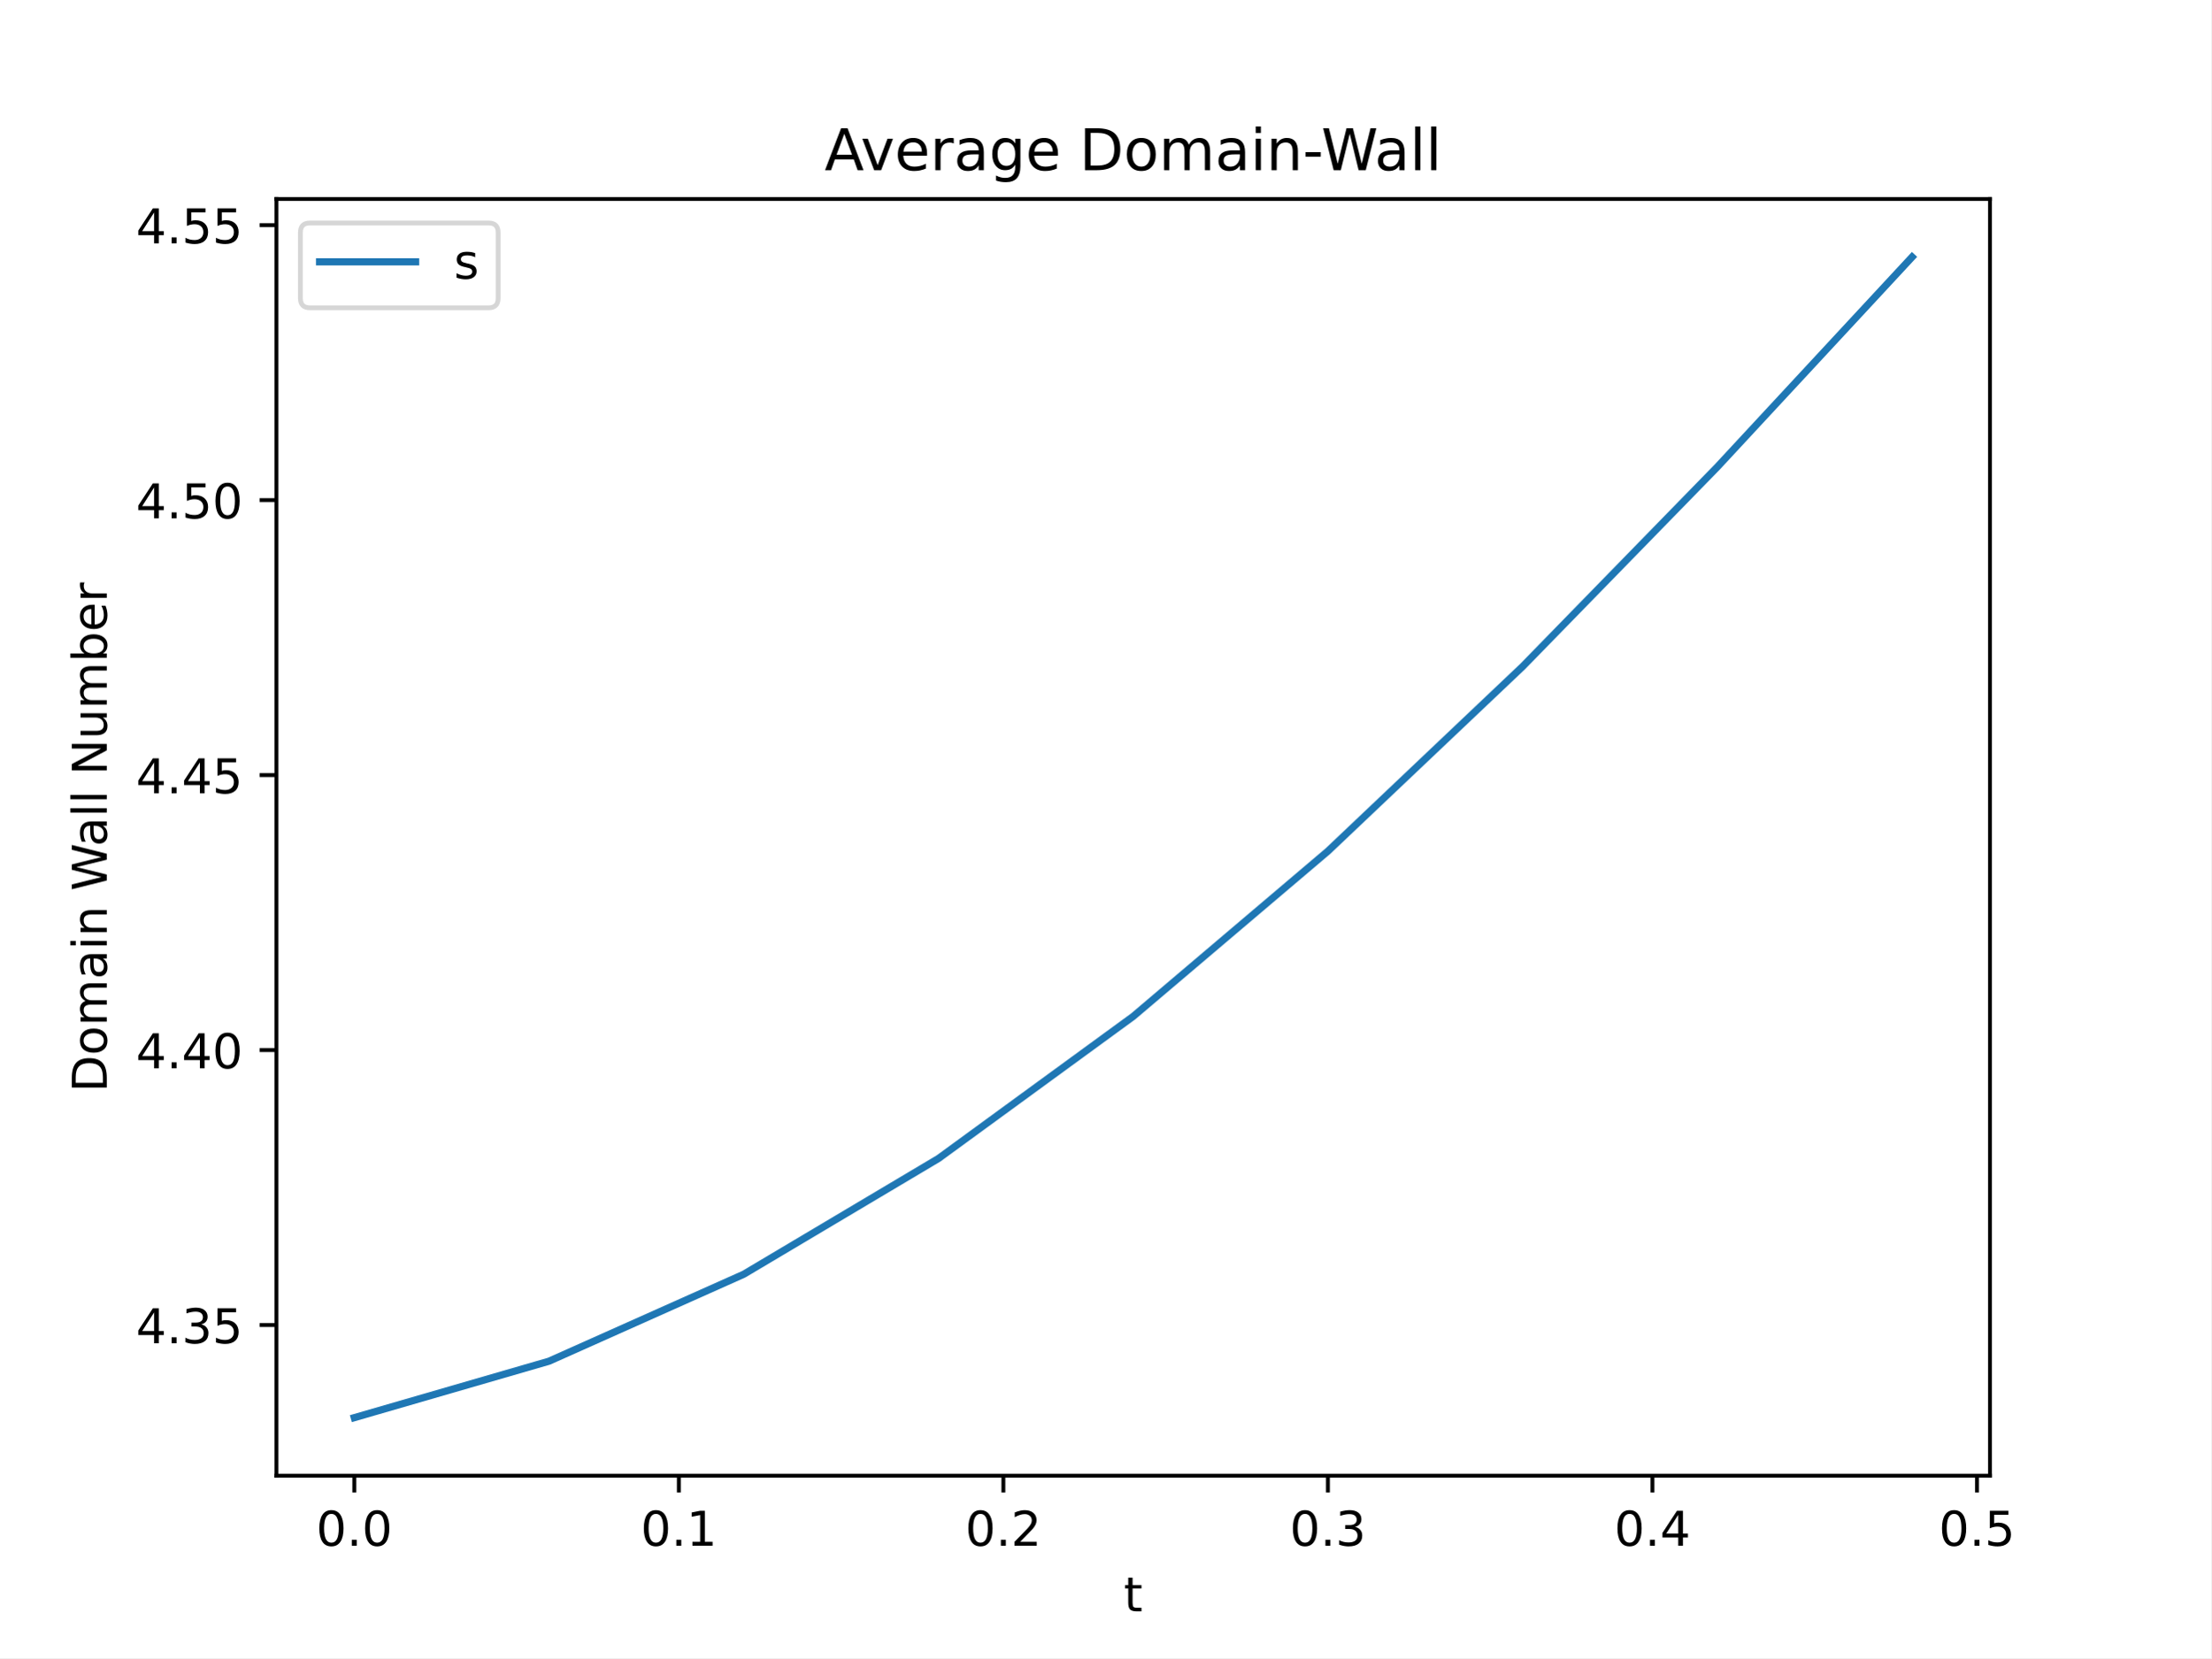
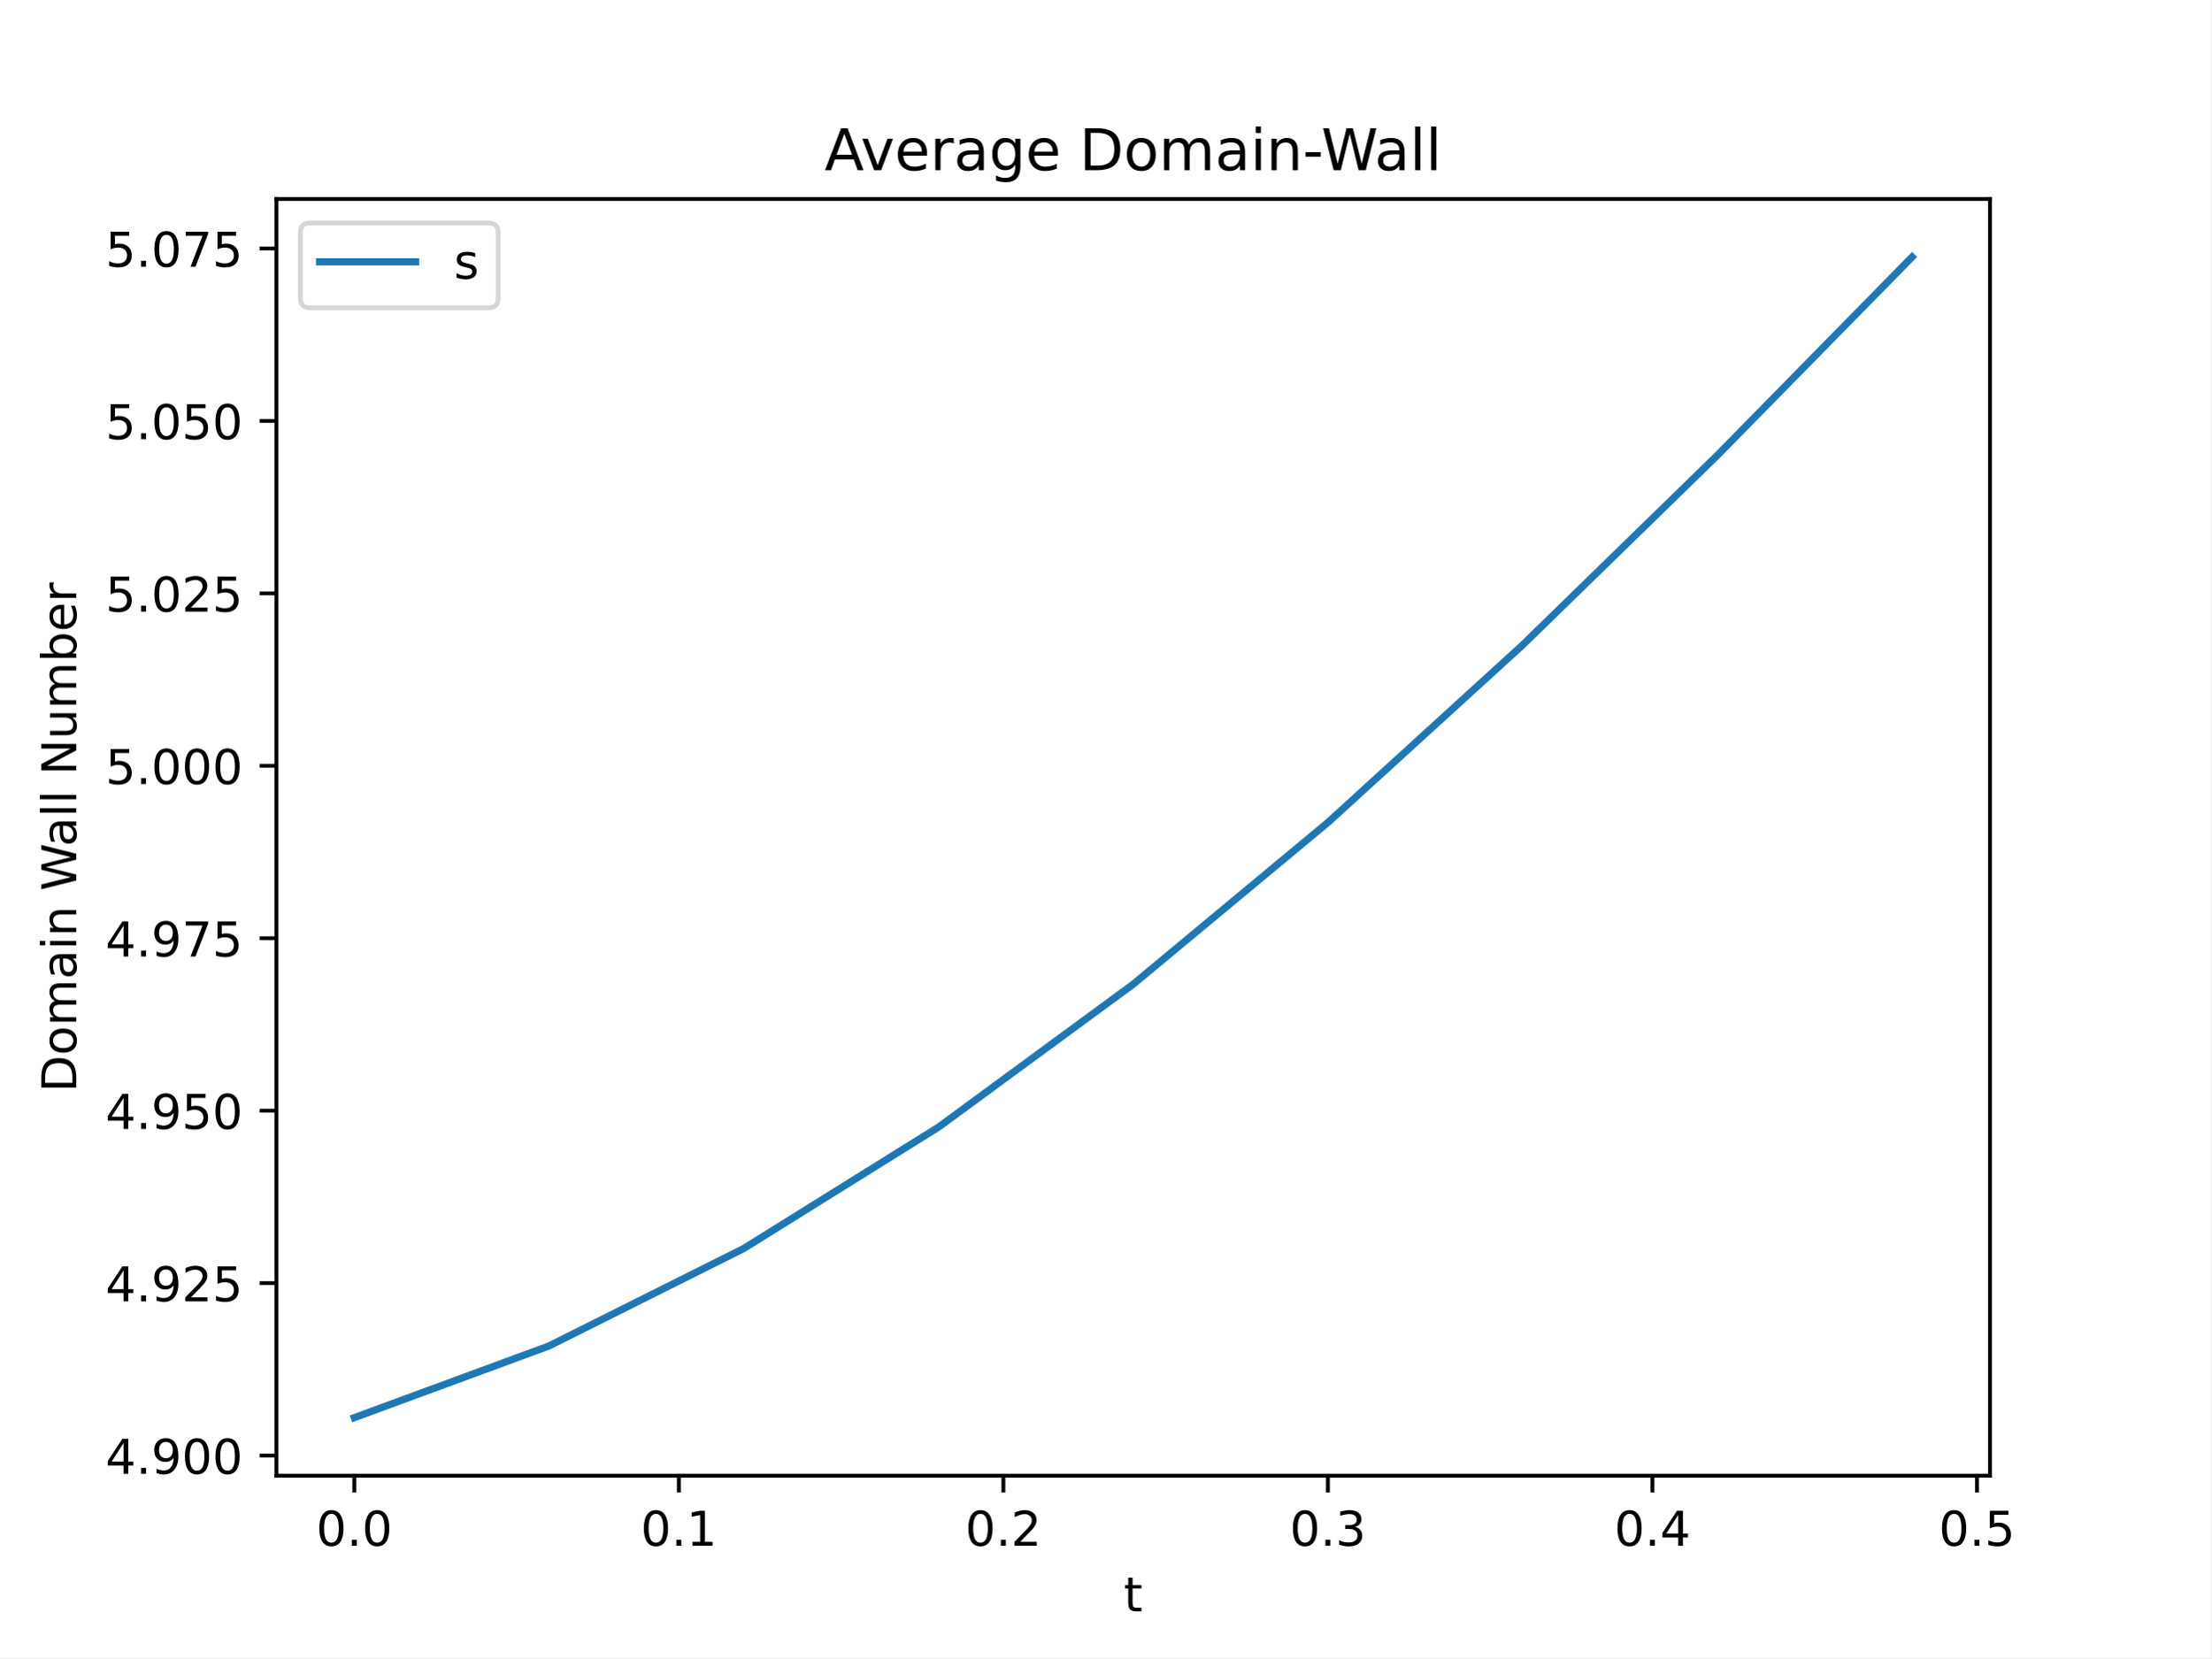
<svg xmlns="http://www.w3.org/2000/svg" xmlns:xlink="http://www.w3.org/1999/xlink" width="460.8pt" height="345.6pt" viewBox="0 0 460.8 345.6" version="1.1">
  <defs>
    <style type="text/css">*{stroke-linejoin: round; stroke-linecap: butt}</style>
  </defs>
  <g id="figure_1">
    <g id="patch_1">
      <path d="M 0 345.6  L 460.8 345.6  L 460.8 0  L 0 0  z " style="fill: #ffffff" />
    </g>
    <g id="axes_1">
      <g id="patch_2">
        <path d="M 57.6 307.584  L 414.72 307.584  L 414.72 41.472  L 57.6 41.472  z " style="fill: #ffffff" />
      </g>
      <g id="matplotlib.axis_1">
        <g id="xtick_1">
          <g id="line2d_1">
            <defs>
-               <path id="mff453b1596" d="M 0 0  L 0 3.5  " style="stroke: #000000; stroke-width: 0.8" />
-             </defs>
-             <g>
-               <use xlink:href="#mff453b1596" x="73.833" y="307.584" style="stroke: #000000; stroke-width: 0.8" />
+               <path id="m24982852a3" d="M 0 0  L 0 3.5  " style="stroke: #000000; stroke-width: 0.8" />
+             </defs>
+             <g>
+               <use xlink:href="#m24982852a3" x="73.833" y="307.584" style="stroke: #000000; stroke-width: 0.8" />
            </g>
          </g>
          <g id="text_1">
            <g transform="translate(65.88116 322.1824) scale(0.1 -0.1)">
              <defs>
                <path id="DejaVuSans-30" d="M 2034 4250  Q 1547 4250 1301 3770  Q 1056 3291 1056 2328  Q 1056 1369 1301 889  Q 1547 409 2034 409  Q 2525 409 2770 889  Q 3016 1369 3016 2328  Q 3016 3291 2770 3770  Q 2525 4250 2034 4250  z M 2034 4750  Q 2819 4750 3233 4129  Q 3647 3509 3647 2328  Q 3647 1150 3233 529  Q 2819 -91 2034 -91  Q 1250 -91 836 529  Q 422 1150 422 2328  Q 422 3509 836 4129  Q 1250 4750 2034 4750  z " transform="scale(0.015625)" />
                <path id="DejaVuSans-2e" d="M 684 794  L 1344 794  L 1344 0  L 684 0  L 684 794  z " transform="scale(0.015625)" />
              </defs>
              <use xlink:href="#DejaVuSans-30" />
              <use xlink:href="#DejaVuSans-2e" x="63.623" />
              <use xlink:href="#DejaVuSans-30" x="95.41" />
            </g>
          </g>
        </g>
        <g id="xtick_2">
          <g id="line2d_2">
            <g>
-               <use xlink:href="#mff453b1596" x="141.469" y="307.584" style="stroke: #000000; stroke-width: 0.8" />
+               <use xlink:href="#m24982852a3" x="141.469" y="307.584" style="stroke: #000000; stroke-width: 0.8" />
            </g>
          </g>
          <g id="text_2">
            <g transform="translate(133.5175 322.1824) scale(0.1 -0.1)">
              <defs>
                <path id="DejaVuSans-31" d="M 794 531  L 1825 531  L 1825 4091  L 703 3866  L 703 4441  L 1819 4666  L 2450 4666  L 2450 531  L 3481 531  L 3481 0  L 794 0  L 794 531  z " transform="scale(0.015625)" />
              </defs>
              <use xlink:href="#DejaVuSans-30" />
              <use xlink:href="#DejaVuSans-2e" x="63.623" />
              <use xlink:href="#DejaVuSans-31" x="95.41" />
            </g>
          </g>
        </g>
        <g id="xtick_3">
          <g id="line2d_3">
            <g>
-               <use xlink:href="#mff453b1596" x="209.105" y="307.584" style="stroke: #000000; stroke-width: 0.8" />
+               <use xlink:href="#m24982852a3" x="209.105" y="307.584" style="stroke: #000000; stroke-width: 0.8" />
            </g>
          </g>
          <g id="text_3">
            <g transform="translate(201.1539 322.1824) scale(0.1 -0.1)">
              <defs>
                <path id="DejaVuSans-32" d="M 1228 531  L 3431 531  L 3431 0  L 469 0  L 469 531  Q 828 903 1448 1529  Q 2069 2156 2228 2338  Q 2531 2678 2651 2914  Q 2772 3150 2772 3378  Q 2772 3750 2511 3984  Q 2250 4219 1831 4219  Q 1534 4219 1204 4116  Q 875 4013 500 3803  L 500 4441  Q 881 4594 1212 4672  Q 1544 4750 1819 4750  Q 2544 4750 2975 4387  Q 3406 4025 3406 3419  Q 3406 3131 3298 2873  Q 3191 2616 2906 2266  Q 2828 2175 2409 1742  Q 1991 1309 1228 531  z " transform="scale(0.015625)" />
              </defs>
              <use xlink:href="#DejaVuSans-30" />
              <use xlink:href="#DejaVuSans-2e" x="63.623" />
              <use xlink:href="#DejaVuSans-32" x="95.41" />
            </g>
          </g>
        </g>
        <g id="xtick_4">
          <g id="line2d_4">
            <g>
-               <use xlink:href="#mff453b1596" x="276.742" y="307.584" style="stroke: #000000; stroke-width: 0.8" />
+               <use xlink:href="#m24982852a3" x="276.742" y="307.584" style="stroke: #000000; stroke-width: 0.8" />
            </g>
          </g>
          <g id="text_4">
            <g transform="translate(268.7903 322.1824) scale(0.1 -0.1)">
              <defs>
                <path id="DejaVuSans-33" d="M 2597 2516  Q 3050 2419 3304 2112  Q 3559 1806 3559 1356  Q 3559 666 3084 287  Q 2609 -91 1734 -91  Q 1441 -91 1130 -33  Q 819 25 488 141  L 488 750  Q 750 597 1062 519  Q 1375 441 1716 441  Q 2309 441 2620 675  Q 2931 909 2931 1356  Q 2931 1769 2642 2001  Q 2353 2234 1838 2234  L 1294 2234  L 1294 2753  L 1863 2753  Q 2328 2753 2575 2939  Q 2822 3125 2822 3475  Q 2822 3834 2567 4026  Q 2313 4219 1838 4219  Q 1578 4219 1281 4162  Q 984 4106 628 3988  L 628 4550  Q 988 4650 1302 4700  Q 1616 4750 1894 4750  Q 2613 4750 3031 4423  Q 3450 4097 3450 3541  Q 3450 3153 3228 2886  Q 3006 2619 2597 2516  z " transform="scale(0.015625)" />
              </defs>
              <use xlink:href="#DejaVuSans-30" />
              <use xlink:href="#DejaVuSans-2e" x="63.623" />
              <use xlink:href="#DejaVuSans-33" x="95.41" />
            </g>
          </g>
        </g>
        <g id="xtick_5">
          <g id="line2d_5">
            <g>
-               <use xlink:href="#mff453b1596" x="344.378" y="307.584" style="stroke: #000000; stroke-width: 0.8" />
+               <use xlink:href="#m24982852a3" x="344.378" y="307.584" style="stroke: #000000; stroke-width: 0.8" />
            </g>
          </g>
          <g id="text_5">
            <g transform="translate(336.4266 322.1824) scale(0.1 -0.1)">
              <defs>
                <path id="DejaVuSans-34" d="M 2419 4116  L 825 1625  L 2419 1625  L 2419 4116  z M 2253 4666  L 3047 4666  L 3047 1625  L 3713 1625  L 3713 1100  L 3047 1100  L 3047 0  L 2419 0  L 2419 1100  L 313 1100  L 313 1709  L 2253 4666  z " transform="scale(0.015625)" />
              </defs>
              <use xlink:href="#DejaVuSans-30" />
              <use xlink:href="#DejaVuSans-2e" x="63.623" />
              <use xlink:href="#DejaVuSans-34" x="95.41" />
            </g>
          </g>
        </g>
        <g id="xtick_6">
          <g id="line2d_6">
            <g>
-               <use xlink:href="#mff453b1596" x="412.015" y="307.584" style="stroke: #000000; stroke-width: 0.8" />
+               <use xlink:href="#m24982852a3" x="412.015" y="307.584" style="stroke: #000000; stroke-width: 0.8" />
            </g>
          </g>
          <g id="text_6">
            <g transform="translate(404.063 322.1824) scale(0.1 -0.1)">
              <defs>
                <path id="DejaVuSans-35" d="M 691 4666  L 3169 4666  L 3169 4134  L 1269 4134  L 1269 2991  Q 1406 3038 1543 3061  Q 1681 3084 1819 3084  Q 2600 3084 3056 2656  Q 3513 2228 3513 1497  Q 3513 744 3044 326  Q 2575 -91 1722 -91  Q 1428 -91 1123 -41  Q 819 9 494 109  L 494 744  Q 775 591 1075 516  Q 1375 441 1709 441  Q 2250 441 2565 725  Q 2881 1009 2881 1497  Q 2881 1984 2565 2268  Q 2250 2553 1709 2553  Q 1456 2553 1204 2497  Q 953 2441 691 2322  L 691 4666  z " transform="scale(0.015625)" />
              </defs>
              <use xlink:href="#DejaVuSans-30" />
              <use xlink:href="#DejaVuSans-2e" x="63.623" />
              <use xlink:href="#DejaVuSans-35" x="95.41" />
            </g>
          </g>
        </g>
        <g id="text_7">
          <g transform="translate(234.1998 335.8606) scale(0.1 -0.1)">
            <defs>
              <path id="DejaVuSans-74" d="M 1172 4494  L 1172 3500  L 2356 3500  L 2356 3053  L 1172 3053  L 1172 1153  Q 1172 725 1289 603  Q 1406 481 1766 481  L 2356 481  L 2356 0  L 1766 0  Q 1100 0 847 248  Q 594 497 594 1153  L 594 3053  L 172 3053  L 172 3500  L 594 3500  L 594 4494  L 1172 4494  z " transform="scale(0.015625)" />
            </defs>
            <use xlink:href="#DejaVuSans-74" />
          </g>
        </g>
      </g>
      <g id="matplotlib.axis_2">
        <g id="ytick_1">
          <g id="line2d_7">
            <defs>
-               <path id="md044e801d0" d="M 0 0  L -3.5 0  " style="stroke: #000000; stroke-width: 0.8" />
-             </defs>
-             <g>
-               <use xlink:href="#md044e801d0" x="57.6" y="276.181" style="stroke: #000000; stroke-width: 0.8" />
+               <path id="m51c9a4e555" d="M 0 0  L -3.5 0  " style="stroke: #000000; stroke-width: 0.8" />
+             </defs>
+             <g>
+               <use xlink:href="#m51c9a4e555" x="57.6" y="303.387" style="stroke: #000000; stroke-width: 0.8" />
            </g>
          </g>
          <g id="text_8">
-             <g transform="translate(28.33438 279.9806) scale(0.1 -0.1)">
+             <g transform="translate(21.97188 307.1858) scale(0.1 -0.1)">
+               <defs>
+                 <path id="DejaVuSans-39" d="M 703 97  L 703 672  Q 941 559 1184 500  Q 1428 441 1663 441  Q 2288 441 2617 861  Q 2947 1281 2994 2138  Q 2813 1869 2534 1725  Q 2256 1581 1919 1581  Q 1219 1581 811 2004  Q 403 2428 403 3163  Q 403 3881 828 4315  Q 1253 4750 1959 4750  Q 2769 4750 3195 4129  Q 3622 3509 3622 2328  Q 3622 1225 3098 567  Q 2575 -91 1691 -91  Q 1453 -91 1209 -44  Q 966 3 703 97  z M 1959 2075  Q 2384 2075 2632 2365  Q 2881 2656 2881 3163  Q 2881 3666 2632 3958  Q 2384 4250 1959 4250  Q 1534 4250 1286 3958  Q 1038 3666 1038 3163  Q 1038 2656 1286 2365  Q 1534 2075 1959 2075  z " transform="scale(0.015625)" />
+               </defs>
              <use xlink:href="#DejaVuSans-34" />
              <use xlink:href="#DejaVuSans-2e" x="63.623" />
-               <use xlink:href="#DejaVuSans-33" x="95.41" />
-               <use xlink:href="#DejaVuSans-35" x="159.033" />
+               <use xlink:href="#DejaVuSans-39" x="95.41" />
+               <use xlink:href="#DejaVuSans-30" x="159.033" />
+               <use xlink:href="#DejaVuSans-30" x="222.656" />
            </g>
          </g>
        </g>
        <g id="ytick_2">
          <g id="line2d_8">
            <g>
-               <use xlink:href="#md044e801d0" x="57.6" y="218.866" style="stroke: #000000; stroke-width: 0.8" />
+               <use xlink:href="#m51c9a4e555" x="57.6" y="267.444" style="stroke: #000000; stroke-width: 0.8" />
            </g>
          </g>
          <g id="text_9">
-             <g transform="translate(28.33438 222.6651) scale(0.1 -0.1)">
+             <g transform="translate(21.97188 271.243) scale(0.1 -0.1)">
              <use xlink:href="#DejaVuSans-34" />
              <use xlink:href="#DejaVuSans-2e" x="63.623" />
-               <use xlink:href="#DejaVuSans-34" x="95.41" />
-               <use xlink:href="#DejaVuSans-30" x="159.033" />
+               <use xlink:href="#DejaVuSans-39" x="95.41" />
+               <use xlink:href="#DejaVuSans-32" x="159.033" />
+               <use xlink:href="#DejaVuSans-35" x="222.656" />
            </g>
          </g>
        </g>
        <g id="ytick_3">
          <g id="line2d_9">
            <g>
-               <use xlink:href="#md044e801d0" x="57.6" y="161.55" style="stroke: #000000; stroke-width: 0.8" />
+               <use xlink:href="#m51c9a4e555" x="57.6" y="231.501" style="stroke: #000000; stroke-width: 0.8" />
            </g>
          </g>
          <g id="text_10">
-             <g transform="translate(28.33438 165.3497) scale(0.1 -0.1)">
+             <g transform="translate(21.97188 235.3002) scale(0.1 -0.1)">
              <use xlink:href="#DejaVuSans-34" />
              <use xlink:href="#DejaVuSans-2e" x="63.623" />
-               <use xlink:href="#DejaVuSans-34" x="95.41" />
+               <use xlink:href="#DejaVuSans-39" x="95.41" />
              <use xlink:href="#DejaVuSans-35" x="159.033" />
+               <use xlink:href="#DejaVuSans-30" x="222.656" />
            </g>
          </g>
        </g>
        <g id="ytick_4">
          <g id="line2d_10">
            <g>
-               <use xlink:href="#md044e801d0" x="57.6" y="104.235" style="stroke: #000000; stroke-width: 0.8" />
+               <use xlink:href="#m51c9a4e555" x="57.6" y="195.558" style="stroke: #000000; stroke-width: 0.8" />
            </g>
          </g>
          <g id="text_11">
-             <g transform="translate(28.33438 108.0343) scale(0.1 -0.1)">
+             <g transform="translate(21.97188 199.3574) scale(0.1 -0.1)">
+               <defs>
+                 <path id="DejaVuSans-37" d="M 525 4666  L 3525 4666  L 3525 4397  L 1831 0  L 1172 0  L 2766 4134  L 525 4134  L 525 4666  z " transform="scale(0.015625)" />
+               </defs>
              <use xlink:href="#DejaVuSans-34" />
              <use xlink:href="#DejaVuSans-2e" x="63.623" />
-               <use xlink:href="#DejaVuSans-35" x="95.41" />
-               <use xlink:href="#DejaVuSans-30" x="159.033" />
+               <use xlink:href="#DejaVuSans-39" x="95.41" />
+               <use xlink:href="#DejaVuSans-37" x="159.033" />
+               <use xlink:href="#DejaVuSans-35" x="222.656" />
            </g>
          </g>
        </g>
        <g id="ytick_5">
          <g id="line2d_11">
            <g>
-               <use xlink:href="#md044e801d0" x="57.6" y="46.92" style="stroke: #000000; stroke-width: 0.8" />
+               <use xlink:href="#m51c9a4e555" x="57.6" y="159.615" style="stroke: #000000; stroke-width: 0.8" />
            </g>
          </g>
          <g id="text_12">
-             <g transform="translate(28.33438 50.71885) scale(0.1 -0.1)">
-               <use xlink:href="#DejaVuSans-34" />
-               <use xlink:href="#DejaVuSans-2e" x="63.623" />
-               <use xlink:href="#DejaVuSans-35" x="95.41" />
+             <g transform="translate(21.97188 163.4146) scale(0.1 -0.1)">
+               <use xlink:href="#DejaVuSans-35" />
+               <use xlink:href="#DejaVuSans-2e" x="63.623" />
+               <use xlink:href="#DejaVuSans-30" x="95.41" />
+               <use xlink:href="#DejaVuSans-30" x="159.033" />
+               <use xlink:href="#DejaVuSans-30" x="222.656" />
+             </g>
+           </g>
+         </g>
+         <g id="ytick_6">
+           <g id="line2d_12">
+             <g>
+               <use xlink:href="#m51c9a4e555" x="57.6" y="123.673" style="stroke: #000000; stroke-width: 0.8" />
+             </g>
+           </g>
+           <g id="text_13">
+             <g transform="translate(21.97188 127.4719) scale(0.1 -0.1)">
+               <use xlink:href="#DejaVuSans-35" />
+               <use xlink:href="#DejaVuSans-2e" x="63.623" />
+               <use xlink:href="#DejaVuSans-30" x="95.41" />
+               <use xlink:href="#DejaVuSans-32" x="159.033" />
+               <use xlink:href="#DejaVuSans-35" x="222.656" />
+             </g>
+           </g>
+         </g>
+         <g id="ytick_7">
+           <g id="line2d_13">
+             <g>
+               <use xlink:href="#m51c9a4e555" x="57.6" y="87.73" style="stroke: #000000; stroke-width: 0.8" />
+             </g>
+           </g>
+           <g id="text_14">
+             <g transform="translate(21.97188 91.52908) scale(0.1 -0.1)">
+               <use xlink:href="#DejaVuSans-35" />
+               <use xlink:href="#DejaVuSans-2e" x="63.623" />
+               <use xlink:href="#DejaVuSans-30" x="95.41" />
              <use xlink:href="#DejaVuSans-35" x="159.033" />
-             </g>
-           </g>
-         </g>
-         <g id="text_13">
-           <g transform="translate(22.25469 227.6608) rotate(-90) scale(0.1 -0.1)">
+               <use xlink:href="#DejaVuSans-30" x="222.656" />
+             </g>
+           </g>
+         </g>
+         <g id="ytick_8">
+           <g id="line2d_14">
+             <g>
+               <use xlink:href="#m51c9a4e555" x="57.6" y="51.787" style="stroke: #000000; stroke-width: 0.8" />
+             </g>
+           </g>
+           <g id="text_15">
+             <g transform="translate(21.97188 55.58629) scale(0.1 -0.1)">
+               <use xlink:href="#DejaVuSans-35" />
+               <use xlink:href="#DejaVuSans-2e" x="63.623" />
+               <use xlink:href="#DejaVuSans-30" x="95.41" />
+               <use xlink:href="#DejaVuSans-37" x="159.033" />
+               <use xlink:href="#DejaVuSans-35" x="222.656" />
+             </g>
+           </g>
+         </g>
+         <g id="text_16">
+           <g transform="translate(15.89219 227.6608) rotate(-90) scale(0.1 -0.1)">
            <defs>
              <path id="DejaVuSans-44" d="M 1259 4147  L 1259 519  L 2022 519  Q 2988 519 3436 956  Q 3884 1394 3884 2338  Q 3884 3275 3436 3711  Q 2988 4147 2022 4147  L 1259 4147  z M 628 4666  L 1925 4666  Q 3281 4666 3915 4102  Q 4550 3538 4550 2338  Q 4550 1131 3912 565  Q 3275 0 1925 0  L 628 0  L 628 4666  z " transform="scale(0.015625)" />
              <path id="DejaVuSans-6f" d="M 1959 3097  Q 1497 3097 1228 2736  Q 959 2375 959 1747  Q 959 1119 1226 758  Q 1494 397 1959 397  Q 2419 397 2687 759  Q 2956 1122 2956 1747  Q 2956 2369 2687 2733  Q 2419 3097 1959 3097  z M 1959 3584  Q 2709 3584 3137 3096  Q 3566 2609 3566 1747  Q 3566 888 3137 398  Q 2709 -91 1959 -91  Q 1206 -91 779 398  Q 353 888 353 1747  Q 353 2609 779 3096  Q 1206 3584 1959 3584  z " transform="scale(0.015625)" />
              <path id="DejaVuSans-6d" d="M 3328 2828  Q 3544 3216 3844 3400  Q 4144 3584 4550 3584  Q 5097 3584 5394 3201  Q 5691 2819 5691 2113  L 5691 0  L 5113 0  L 5113 2094  Q 5113 2597 4934 2840  Q 4756 3084 4391 3084  Q 3944 3084 3684 2787  Q 3425 2491 3425 1978  L 3425 0  L 2847 0  L 2847 2094  Q 2847 2600 2669 2842  Q 2491 3084 2119 3084  Q 1678 3084 1418 2786  Q 1159 2488 1159 1978  L 1159 0  L 581 0  L 581 3500  L 1159 3500  L 1159 2956  Q 1356 3278 1631 3431  Q 1906 3584 2284 3584  Q 2666 3584 2933 3390  Q 3200 3197 3328 2828  z " transform="scale(0.015625)" />
              <path id="DejaVuSans-61" d="M 2194 1759  Q 1497 1759 1228 1600  Q 959 1441 959 1056  Q 959 750 1161 570  Q 1363 391 1709 391  Q 2188 391 2477 730  Q 2766 1069 2766 1631  L 2766 1759  L 2194 1759  z M 3341 1997  L 3341 0  L 2766 0  L 2766 531  Q 2569 213 2275 61  Q 1981 -91 1556 -91  Q 1019 -91 701 211  Q 384 513 384 1019  Q 384 1609 779 1909  Q 1175 2209 1959 2209  L 2766 2209  L 2766 2266  Q 2766 2663 2505 2880  Q 2244 3097 1772 3097  Q 1472 3097 1187 3025  Q 903 2953 641 2809  L 641 3341  Q 956 3463 1253 3523  Q 1550 3584 1831 3584  Q 2591 3584 2966 3190  Q 3341 2797 3341 1997  z " transform="scale(0.015625)" />
              <path id="DejaVuSans-69" d="M 603 3500  L 1178 3500  L 1178 0  L 603 0  L 603 3500  z M 603 4863  L 1178 4863  L 1178 4134  L 603 4134  L 603 4863  z " transform="scale(0.015625)" />
              <path id="DejaVuSans-6e" d="M 3513 2113  L 3513 0  L 2938 0  L 2938 2094  Q 2938 2591 2744 2837  Q 2550 3084 2163 3084  Q 1697 3084 1428 2787  Q 1159 2491 1159 1978  L 1159 0  L 581 0  L 581 3500  L 1159 3500  L 1159 2956  Q 1366 3272 1645 3428  Q 1925 3584 2291 3584  Q 2894 3584 3203 3211  Q 3513 2838 3513 2113  z " transform="scale(0.015625)" />
              <path id="DejaVuSans-20" transform="scale(0.015625)" />
              <path id="DejaVuSans-57" d="M 213 4666  L 850 4666  L 1831 722  L 2809 4666  L 3519 4666  L 4500 722  L 5478 4666  L 6119 4666  L 4947 0  L 4153 0  L 3169 4050  L 2175 0  L 1381 0  L 213 4666  z " transform="scale(0.015625)" />
              <path id="DejaVuSans-6c" d="M 603 4863  L 1178 4863  L 1178 0  L 603 0  L 603 4863  z " transform="scale(0.015625)" />
              <path id="DejaVuSans-4e" d="M 628 4666  L 1478 4666  L 3547 763  L 3547 4666  L 4159 4666  L 4159 0  L 3309 0  L 1241 3903  L 1241 0  L 628 0  L 628 4666  z " transform="scale(0.015625)" />
              <path id="DejaVuSans-75" d="M 544 1381  L 544 3500  L 1119 3500  L 1119 1403  Q 1119 906 1312 657  Q 1506 409 1894 409  Q 2359 409 2629 706  Q 2900 1003 2900 1516  L 2900 3500  L 3475 3500  L 3475 0  L 2900 0  L 2900 538  Q 2691 219 2414 64  Q 2138 -91 1772 -91  Q 1169 -91 856 284  Q 544 659 544 1381  z M 1991 3584  L 1991 3584  z " transform="scale(0.015625)" />
              <path id="DejaVuSans-62" d="M 3116 1747  Q 3116 2381 2855 2742  Q 2594 3103 2138 3103  Q 1681 3103 1420 2742  Q 1159 2381 1159 1747  Q 1159 1113 1420 752  Q 1681 391 2138 391  Q 2594 391 2855 752  Q 3116 1113 3116 1747  z M 1159 2969  Q 1341 3281 1617 3432  Q 1894 3584 2278 3584  Q 2916 3584 3314 3078  Q 3713 2572 3713 1747  Q 3713 922 3314 415  Q 2916 -91 2278 -91  Q 1894 -91 1617 61  Q 1341 213 1159 525  L 1159 0  L 581 0  L 581 4863  L 1159 4863  L 1159 2969  z " transform="scale(0.015625)" />
              <path id="DejaVuSans-65" d="M 3597 1894  L 3597 1613  L 953 1613  Q 991 1019 1311 708  Q 1631 397 2203 397  Q 2534 397 2845 478  Q 3156 559 3463 722  L 3463 178  Q 3153 47 2828 -22  Q 2503 -91 2169 -91  Q 1331 -91 842 396  Q 353 884 353 1716  Q 353 2575 817 3079  Q 1281 3584 2069 3584  Q 2775 3584 3186 3129  Q 3597 2675 3597 1894  z M 3022 2063  Q 3016 2534 2758 2815  Q 2500 3097 2075 3097  Q 1594 3097 1305 2825  Q 1016 2553 972 2059  L 3022 2063  z " transform="scale(0.015625)" />
              <path id="DejaVuSans-72" d="M 2631 2963  Q 2534 3019 2420 3045  Q 2306 3072 2169 3072  Q 1681 3072 1420 2755  Q 1159 2438 1159 1844  L 1159 0  L 581 0  L 581 3500  L 1159 3500  L 1159 2956  Q 1341 3275 1631 3429  Q 1922 3584 2338 3584  Q 2397 3584 2469 3576  Q 2541 3569 2628 3553  L 2631 2963  z " transform="scale(0.015625)" />
            </defs>
            <use xlink:href="#DejaVuSans-44" />
            <use xlink:href="#DejaVuSans-6f" x="77.002" />
            <use xlink:href="#DejaVuSans-6d" x="138.184" />
            <use xlink:href="#DejaVuSans-61" x="235.596" />
            <use xlink:href="#DejaVuSans-69" x="296.875" />
            <use xlink:href="#DejaVuSans-6e" x="324.658" />
            <use xlink:href="#DejaVuSans-20" x="388.037" />
            <use xlink:href="#DejaVuSans-57" x="419.824" />
            <use xlink:href="#DejaVuSans-61" x="512.326" />
            <use xlink:href="#DejaVuSans-6c" x="573.605" />
            <use xlink:href="#DejaVuSans-6c" x="601.389" />
            <use xlink:href="#DejaVuSans-20" x="629.172" />
            <use xlink:href="#DejaVuSans-4e" x="660.959" />
            <use xlink:href="#DejaVuSans-75" x="735.764" />
            <use xlink:href="#DejaVuSans-6d" x="799.143" />
            <use xlink:href="#DejaVuSans-62" x="896.555" />
            <use xlink:href="#DejaVuSans-65" x="960.031" />
            <use xlink:href="#DejaVuSans-72" x="1021.555" />
          </g>
        </g>
      </g>
-       <g id="line2d_12">
-         <path d="M 73.833 295.488  L 114.415 283.718  L 154.996 265.594  L 195.578 241.467  L 236.16 211.85  L 276.742 177.403  L 317.324 138.921  L 357.905 97.312  L 398.487 53.568  " clip-path="url(#p5f8f63f6f9)" style="fill: none; stroke: #1f77b4; stroke-width: 1.5; stroke-linecap: square" />
+       <g id="line2d_15">
+         <path d="M 73.833 295.488  L 114.415 280.539  L 154.996 260.229  L 195.578 234.937  L 236.16 205.144  L 276.742 171.426  L 317.324 134.437  L 357.905 94.895  L 398.487 53.568  " clip-path="url(#p7d227a5d51)" style="fill: none; stroke: #1f77b4; stroke-width: 1.5; stroke-linecap: square" />
      </g>
      <g id="patch_3">
        <path d="M 57.6 307.584  L 57.6 41.472  " style="fill: none; stroke: #000000; stroke-width: 0.8; stroke-linejoin: miter; stroke-linecap: square" />
      </g>
      <g id="patch_4">
        <path d="M 414.72 307.584  L 414.72 41.472  " style="fill: none; stroke: #000000; stroke-width: 0.8; stroke-linejoin: miter; stroke-linecap: square" />
      </g>
      <g id="patch_5">
        <path d="M 57.6 307.584  L 414.72 307.584  " style="fill: none; stroke: #000000; stroke-width: 0.8; stroke-linejoin: miter; stroke-linecap: square" />
      </g>
      <g id="patch_6">
        <path d="M 57.6 41.472  L 414.72 41.472  " style="fill: none; stroke: #000000; stroke-width: 0.8; stroke-linejoin: miter; stroke-linecap: square" />
      </g>
-       <g id="text_14">
+       <g id="text_17">
        <g transform="translate(171.8466 35.472) scale(0.12 -0.12)">
          <defs>
            <path id="DejaVuSans-41" d="M 2188 4044  L 1331 1722  L 3047 1722  L 2188 4044  z M 1831 4666  L 2547 4666  L 4325 0  L 3669 0  L 3244 1197  L 1141 1197  L 716 0  L 50 0  L 1831 4666  z " transform="scale(0.015625)" />
            <path id="DejaVuSans-76" d="M 191 3500  L 800 3500  L 1894 563  L 2988 3500  L 3597 3500  L 2284 0  L 1503 0  L 191 3500  z " transform="scale(0.015625)" />
            <path id="DejaVuSans-67" d="M 2906 1791  Q 2906 2416 2648 2759  Q 2391 3103 1925 3103  Q 1463 3103 1205 2759  Q 947 2416 947 1791  Q 947 1169 1205 825  Q 1463 481 1925 481  Q 2391 481 2648 825  Q 2906 1169 2906 1791  z M 3481 434  Q 3481 -459 3084 -895  Q 2688 -1331 1869 -1331  Q 1566 -1331 1297 -1286  Q 1028 -1241 775 -1147  L 775 -588  Q 1028 -725 1275 -790  Q 1522 -856 1778 -856  Q 2344 -856 2625 -561  Q 2906 -266 2906 331  L 2906 616  Q 2728 306 2450 153  Q 2172 0 1784 0  Q 1141 0 747 490  Q 353 981 353 1791  Q 353 2603 747 3093  Q 1141 3584 1784 3584  Q 2172 3584 2450 3431  Q 2728 3278 2906 2969  L 2906 3500  L 3481 3500  L 3481 434  z " transform="scale(0.015625)" />
            <path id="DejaVuSans-2d" d="M 313 2009  L 1997 2009  L 1997 1497  L 313 1497  L 313 2009  z " transform="scale(0.015625)" />
          </defs>
          <use xlink:href="#DejaVuSans-41" />
          <use xlink:href="#DejaVuSans-76" x="62.533" />
          <use xlink:href="#DejaVuSans-65" x="121.713" />
          <use xlink:href="#DejaVuSans-72" x="183.236" />
          <use xlink:href="#DejaVuSans-61" x="224.35" />
          <use xlink:href="#DejaVuSans-67" x="285.629" />
          <use xlink:href="#DejaVuSans-65" x="349.105" />
          <use xlink:href="#DejaVuSans-20" x="410.629" />
          <use xlink:href="#DejaVuSans-44" x="442.416" />
          <use xlink:href="#DejaVuSans-6f" x="519.418" />
          <use xlink:href="#DejaVuSans-6d" x="580.6" />
          <use xlink:href="#DejaVuSans-61" x="678.012" />
          <use xlink:href="#DejaVuSans-69" x="739.291" />
          <use xlink:href="#DejaVuSans-6e" x="767.074" />
          <use xlink:href="#DejaVuSans-2d" x="830.453" />
          <use xlink:href="#DejaVuSans-57" x="862.537" />
          <use xlink:href="#DejaVuSans-61" x="955.039" />
          <use xlink:href="#DejaVuSans-6c" x="1016.318" />
          <use xlink:href="#DejaVuSans-6c" x="1044.102" />
        </g>
      </g>
      <g id="legend_1">
        <g id="patch_7">
          <path d="M 64.6 64.15  L 101.809 64.15  Q 103.809 64.15 103.809 62.15  L 103.809 48.472  Q 103.809 46.472 101.809 46.472  L 64.6 46.472  Q 62.6 46.472 62.6 48.472  L 62.6 62.15  Q 62.6 64.15 64.6 64.15  z " style="fill: #ffffff; opacity: 0.8; stroke: #cccccc; stroke-linejoin: miter" />
        </g>
-         <g id="line2d_13">
+         <g id="line2d_16">
          <path d="M 66.6 54.57  L 76.6 54.57  L 86.6 54.57  " style="fill: none; stroke: #1f77b4; stroke-width: 1.5; stroke-linecap: square" />
        </g>
-         <g id="text_15">
+         <g id="text_18">
          <g transform="translate(94.6 58.07044) scale(0.1 -0.1)">
            <defs>
              <path id="DejaVuSans-73" d="M 2834 3397  L 2834 2853  Q 2591 2978 2328 3040  Q 2066 3103 1784 3103  Q 1356 3103 1142 2972  Q 928 2841 928 2578  Q 928 2378 1081 2264  Q 1234 2150 1697 2047  L 1894 2003  Q 2506 1872 2764 1633  Q 3022 1394 3022 966  Q 3022 478 2636 193  Q 2250 -91 1575 -91  Q 1294 -91 989 -36  Q 684 19 347 128  L 347 722  Q 666 556 975 473  Q 1284 391 1588 391  Q 1994 391 2212 530  Q 2431 669 2431 922  Q 2431 1156 2273 1281  Q 2116 1406 1581 1522  L 1381 1569  Q 847 1681 609 1914  Q 372 2147 372 2553  Q 372 3047 722 3315  Q 1072 3584 1716 3584  Q 2034 3584 2315 3537  Q 2597 3491 2834 3397  z " transform="scale(0.015625)" />
            </defs>
            <use xlink:href="#DejaVuSans-73" />
          </g>
        </g>
      </g>
    </g>
  </g>
  <defs>
-     <clipPath id="p5f8f63f6f9">
+     <clipPath id="p7d227a5d51">
      <rect x="57.6" y="41.472" width="357.12" height="266.112" />
    </clipPath>
  </defs>
</svg>
